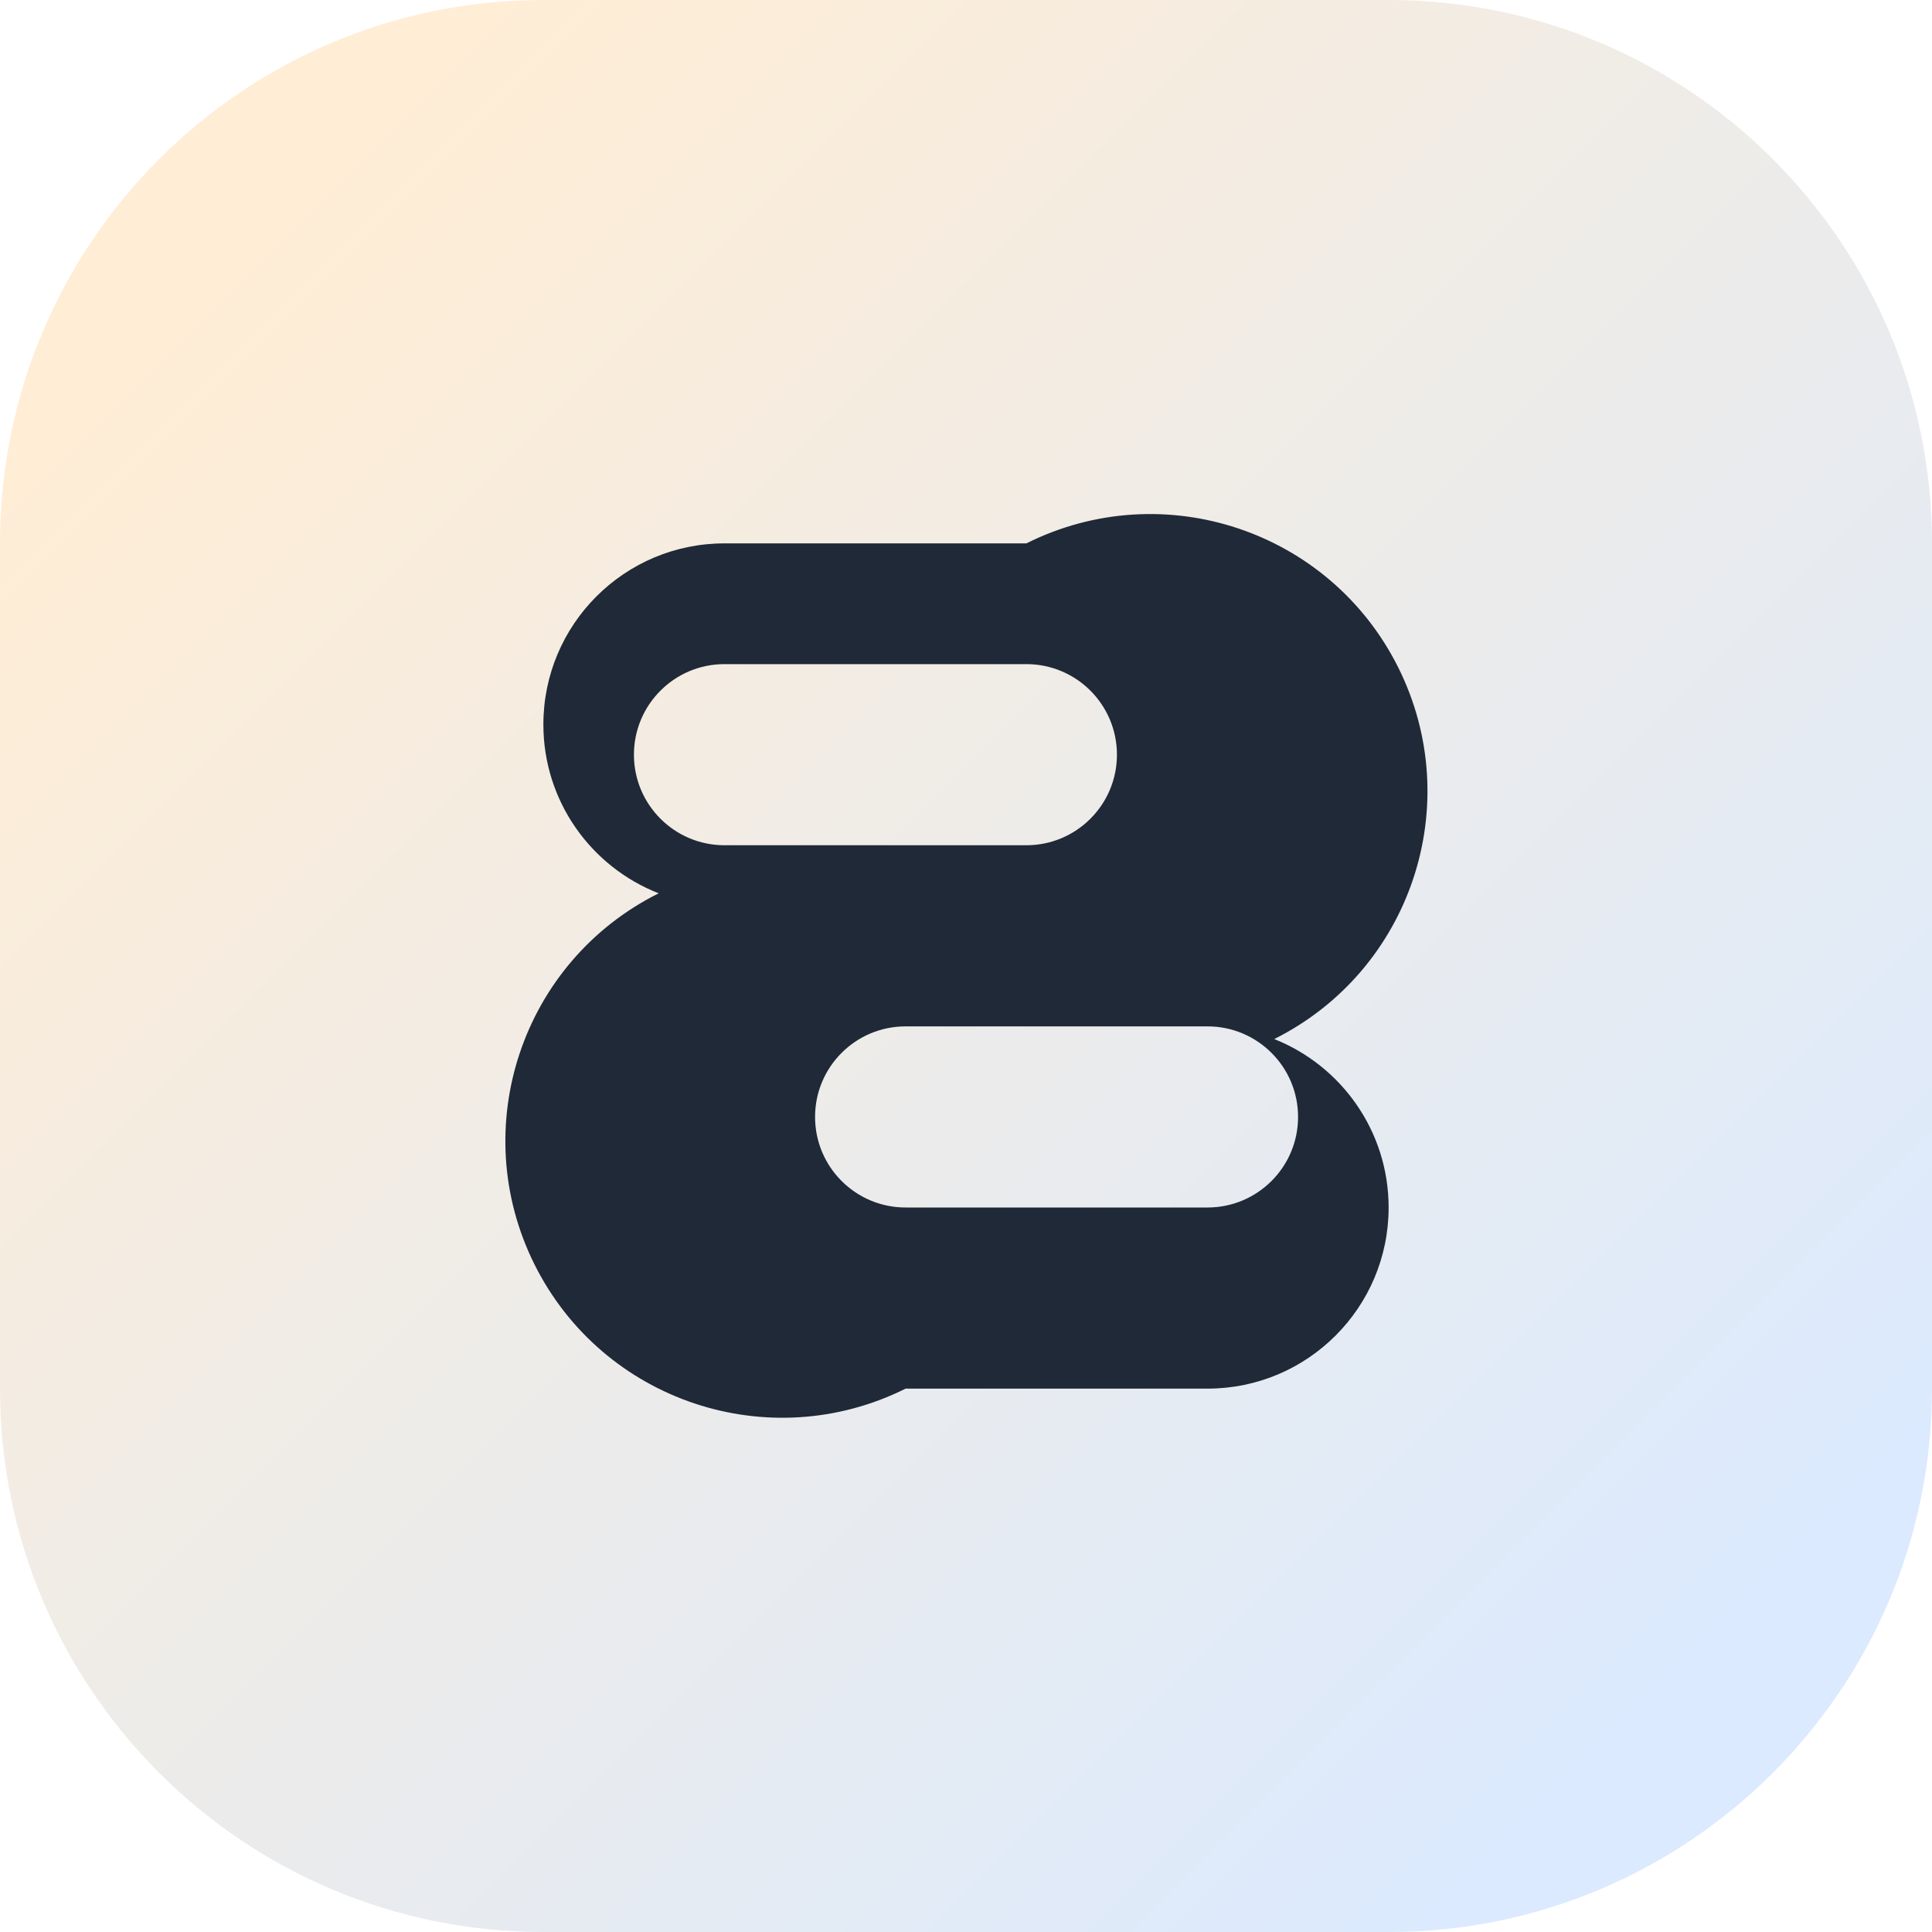
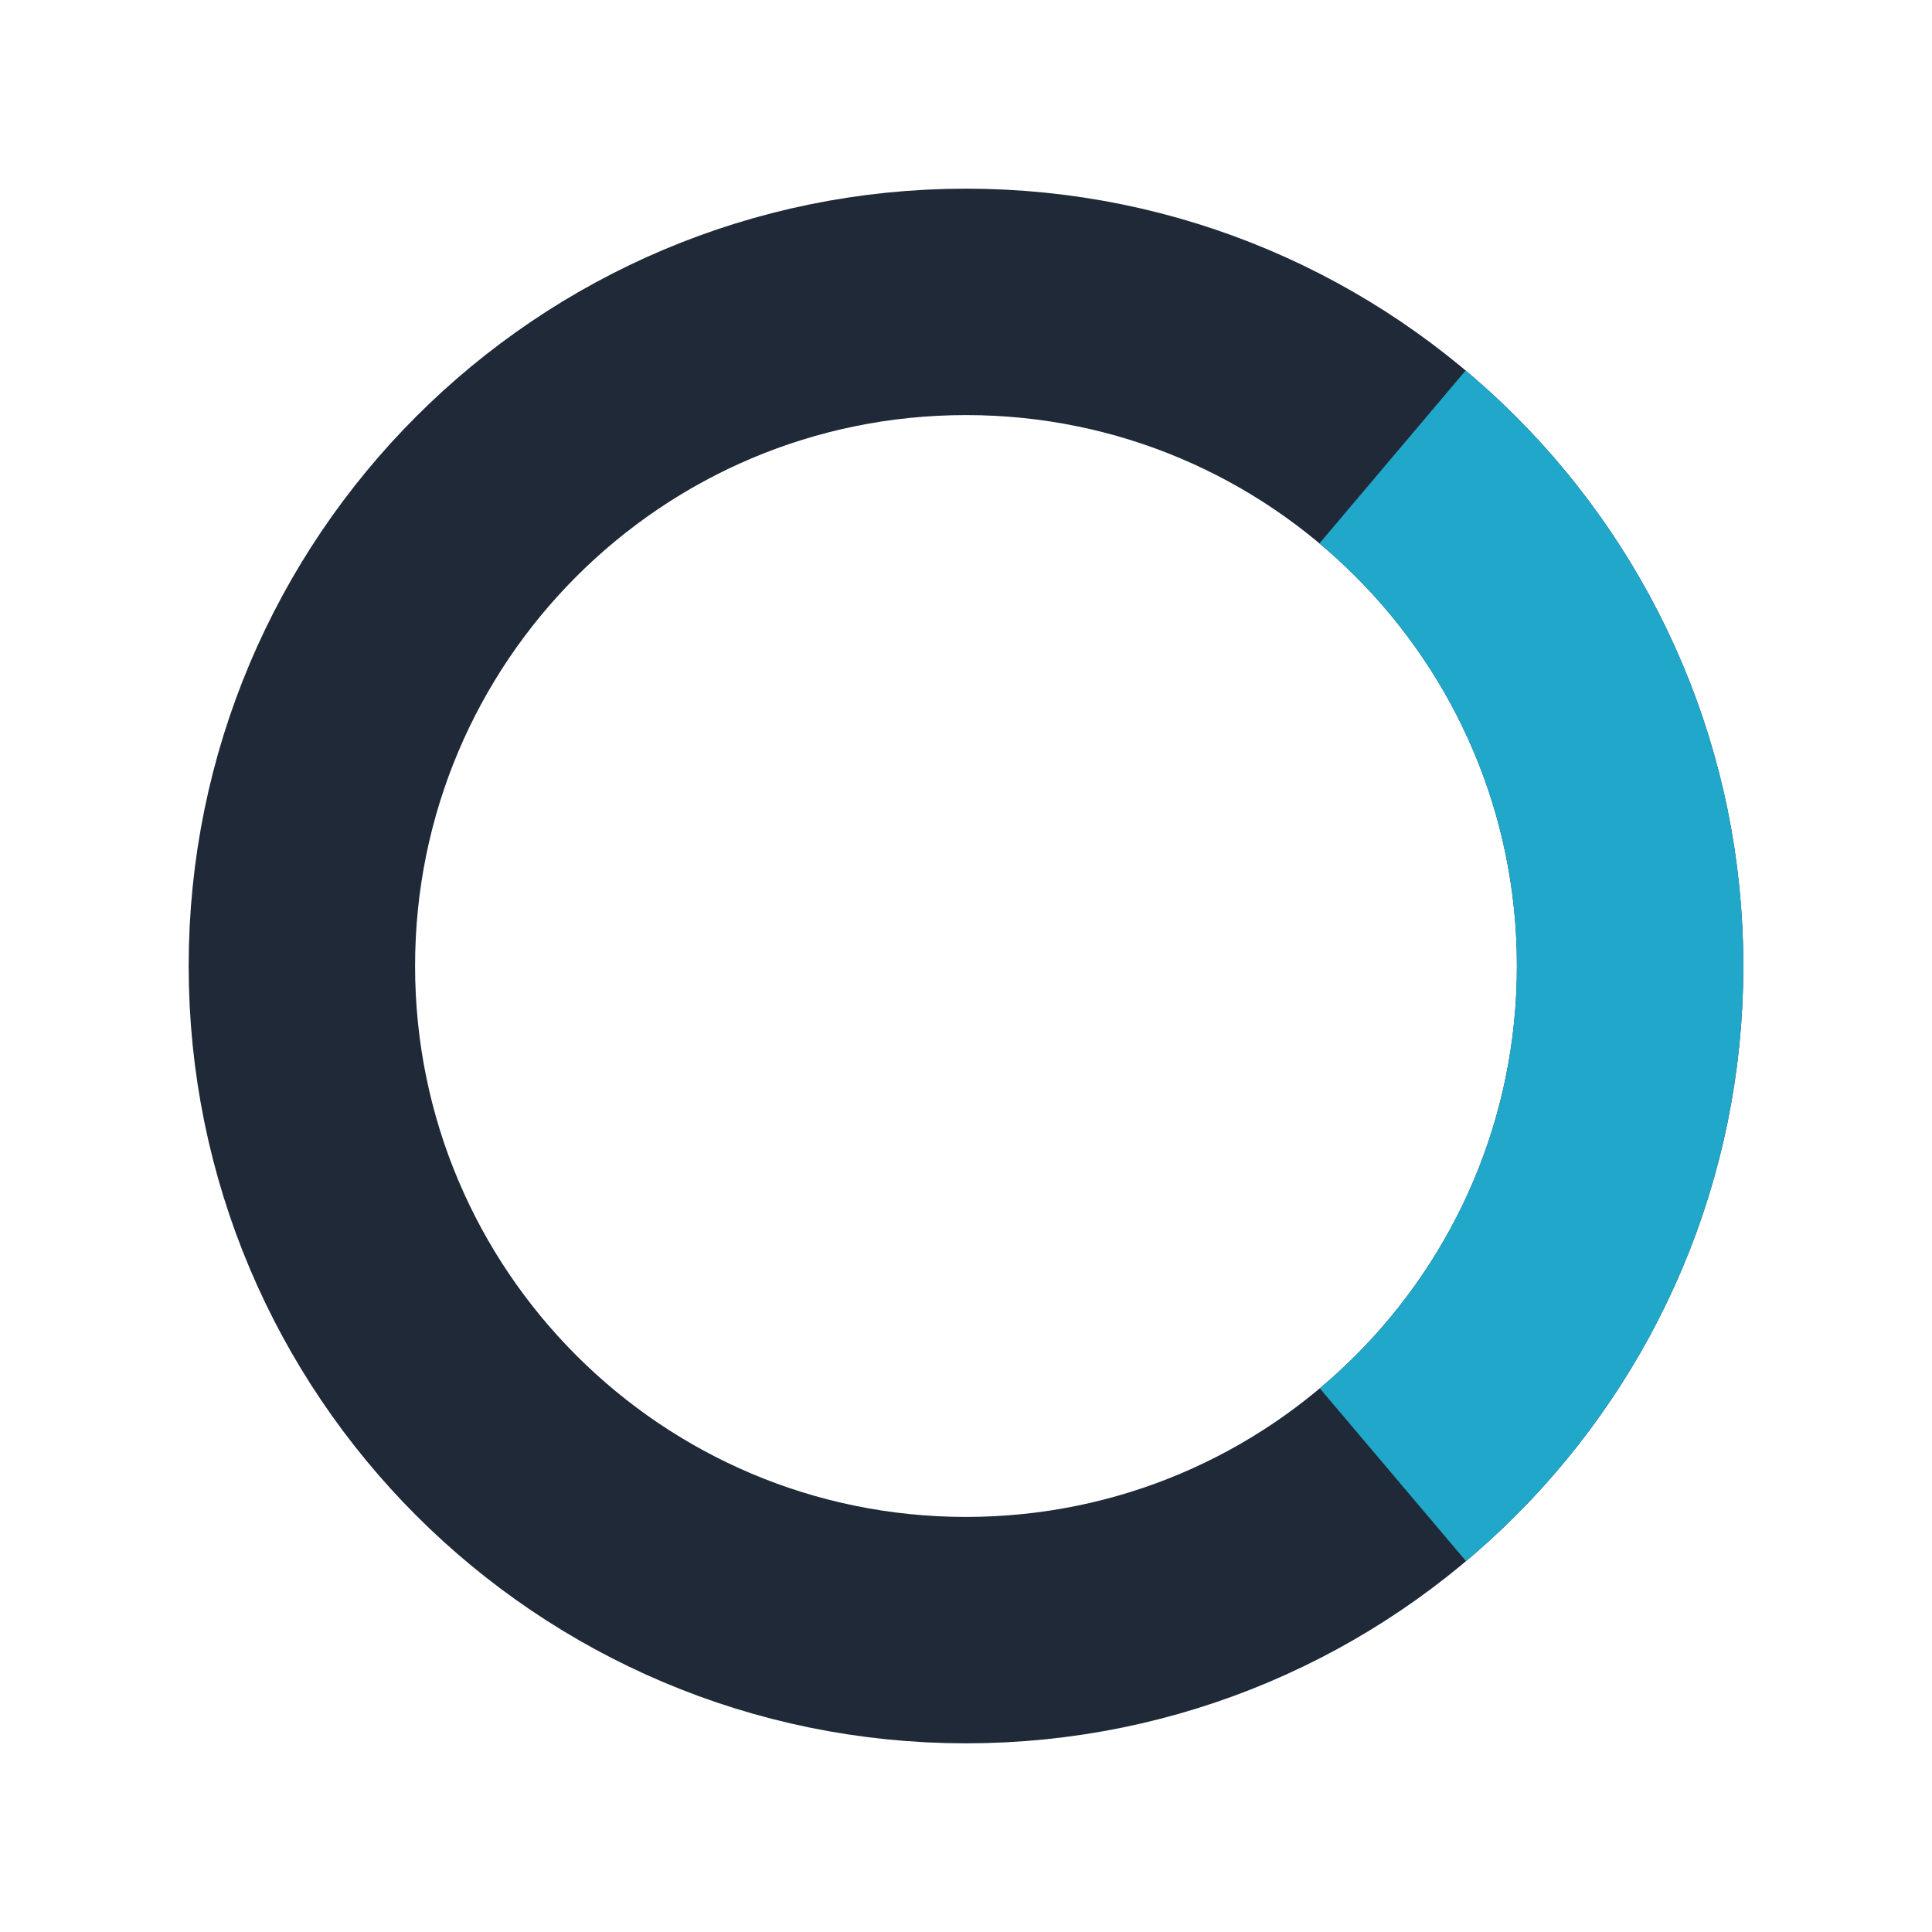
- <svg xmlns="http://www.w3.org/2000/svg" viewBox="0 0 64 64" role="img" aria-label="Supersubset">
-   <defs>
-     <linearGradient id="warm" x1="8" x2="56" y1="8" y2="56" gradientUnits="userSpaceOnUse">
-       <stop offset="0" stop-color="#ffedd5" />
-       <stop offset="1" stop-color="#dbeafe" />
-     </linearGradient>
-   </defs>
-   <rect width="64" height="64" rx="18" fill="url(#warm)" />
-   <path d="M42 18H24c-3.314 0-6 2.686-6 6 0 2.544 1.584 4.718 3.82 5.592A6.998 6.998 0 0 0 30 46h10c3.314 0 6-2.686 6-6 0-2.532-1.571-4.698-3.789-5.58A7 7 0 0 0 34 18h8Zm-18 4h10a3 3 0 1 1 0 6H24a3 3 0 1 1 0-6Zm6 12h10a3 3 0 1 1 0 6H30a3 3 0 1 1 0-6Z" fill="#1f2937" />
+ <svg xmlns="http://www.w3.org/2000/svg" viewBox="0 0 64 64" fill="none" role="img" aria-label="Supersubset">
+   <circle cx="32" cy="32" r="22" stroke="#1f2937" stroke-width="7.5" fill="none" />
+   <circle cx="32" cy="32" r="22" stroke="#20A7C9" stroke-width="7.5" fill="none" stroke-dasharray="38.4 99.83" stroke-dashoffset="19.2" />
</svg>
